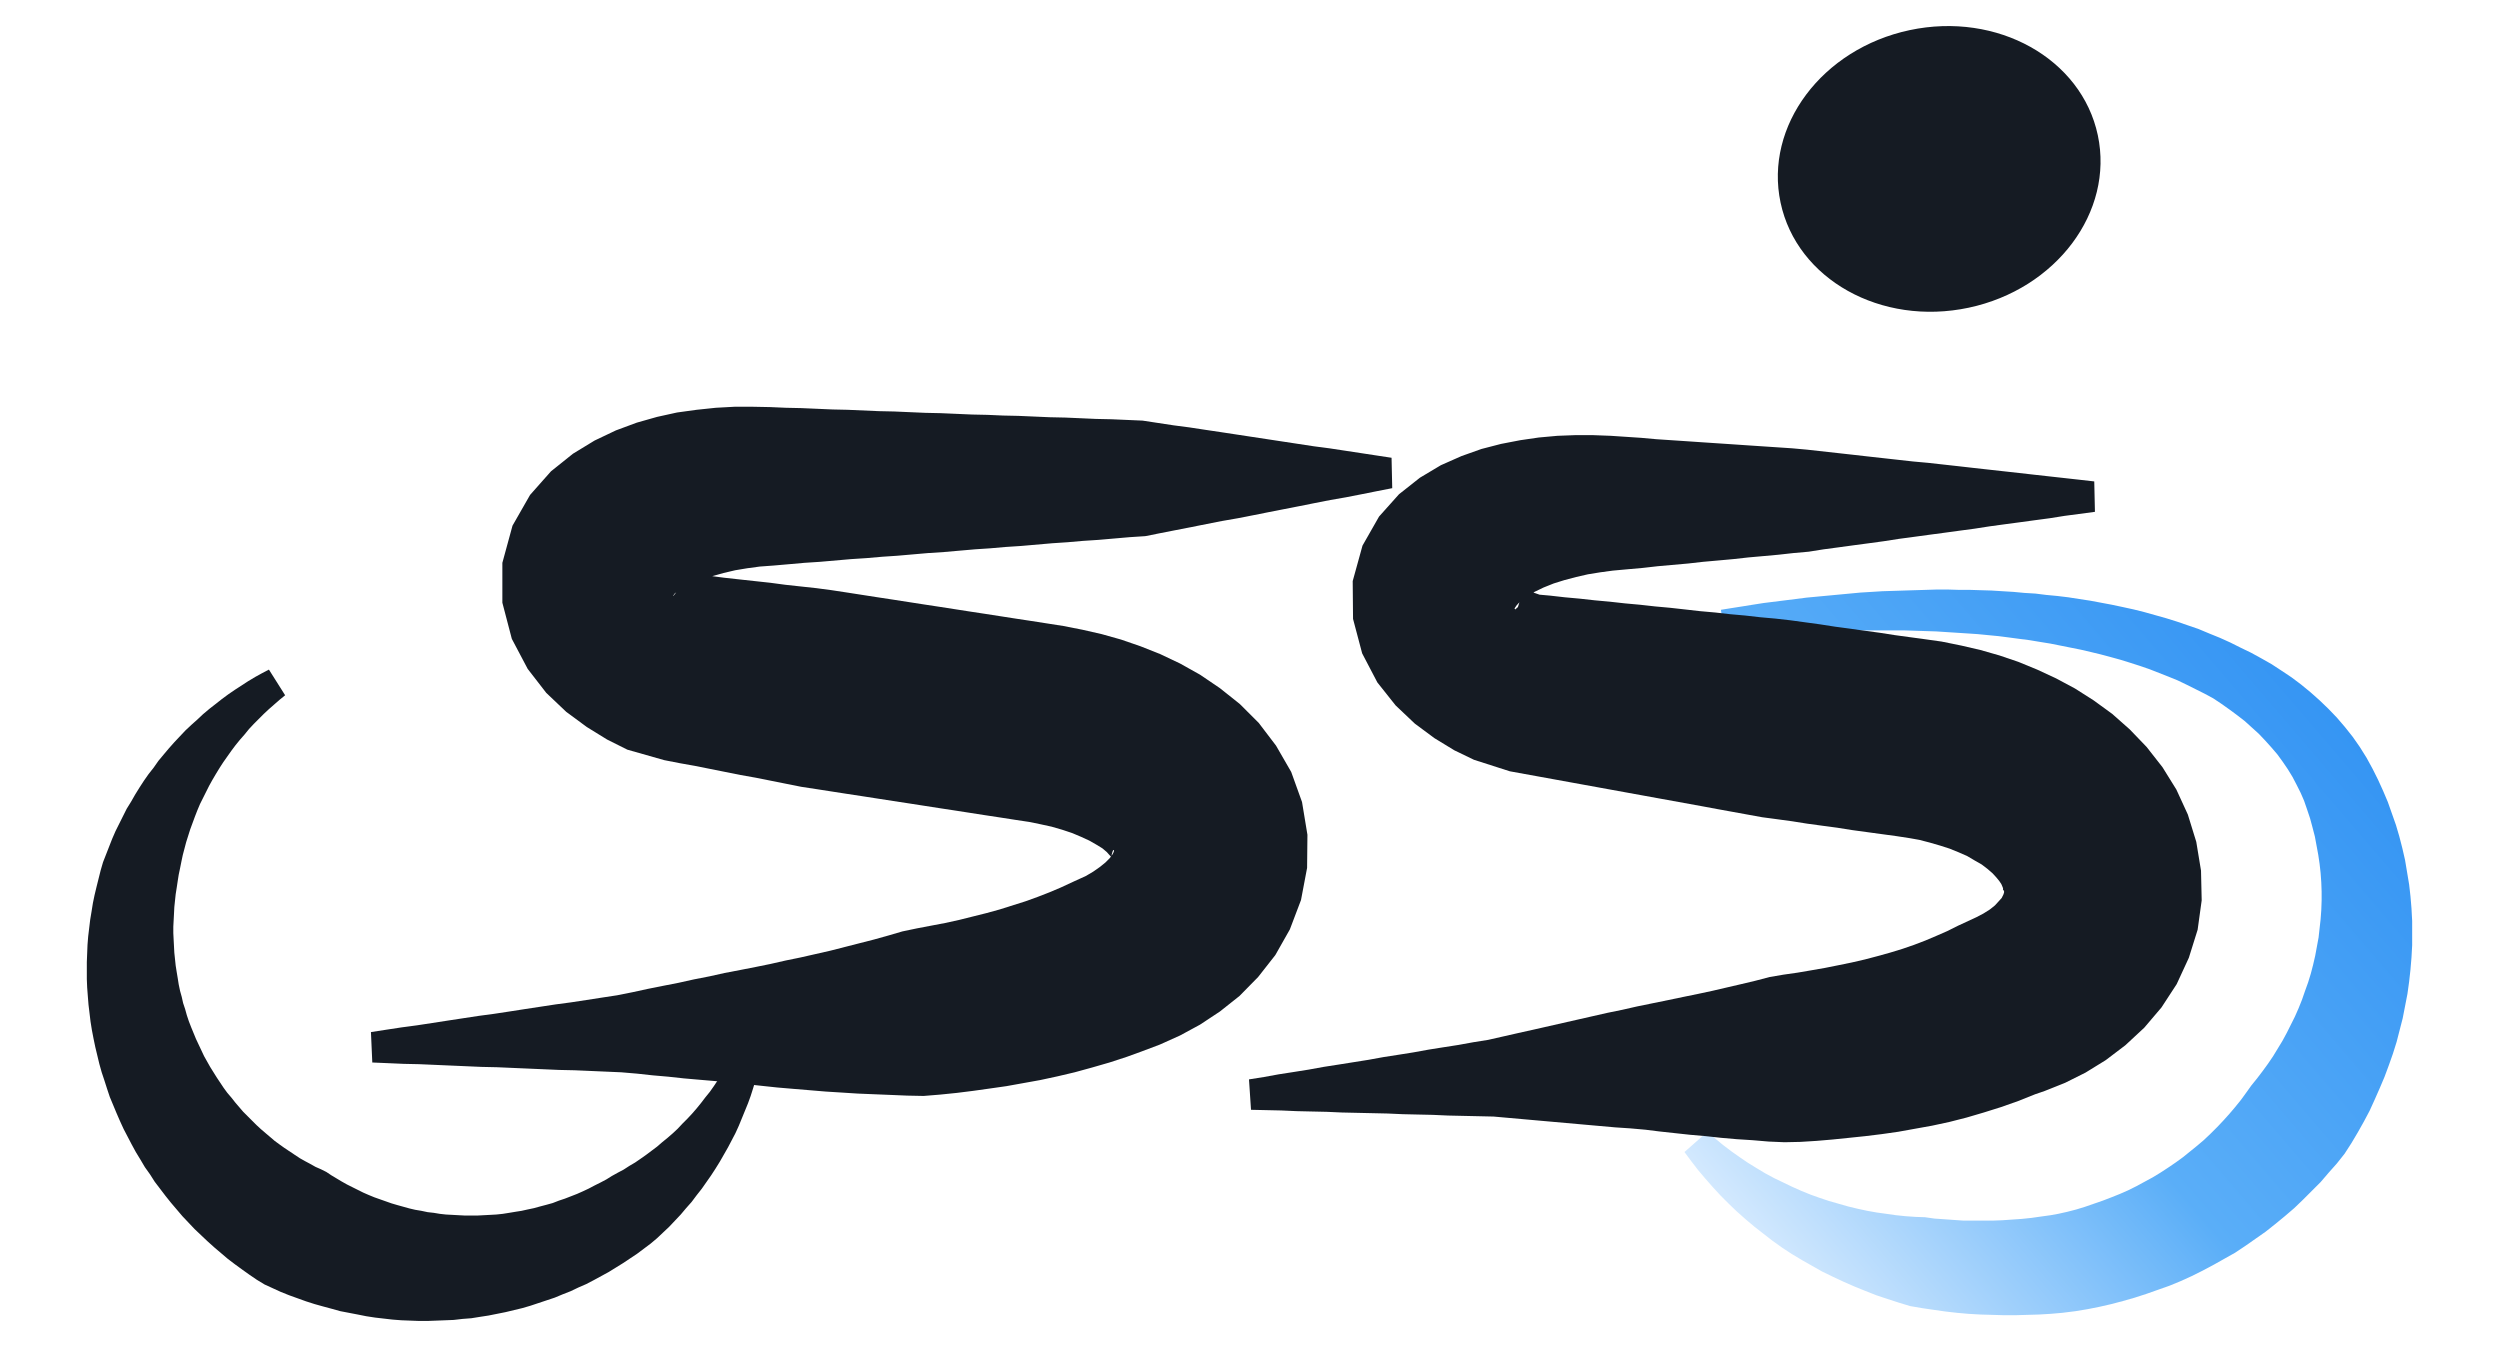
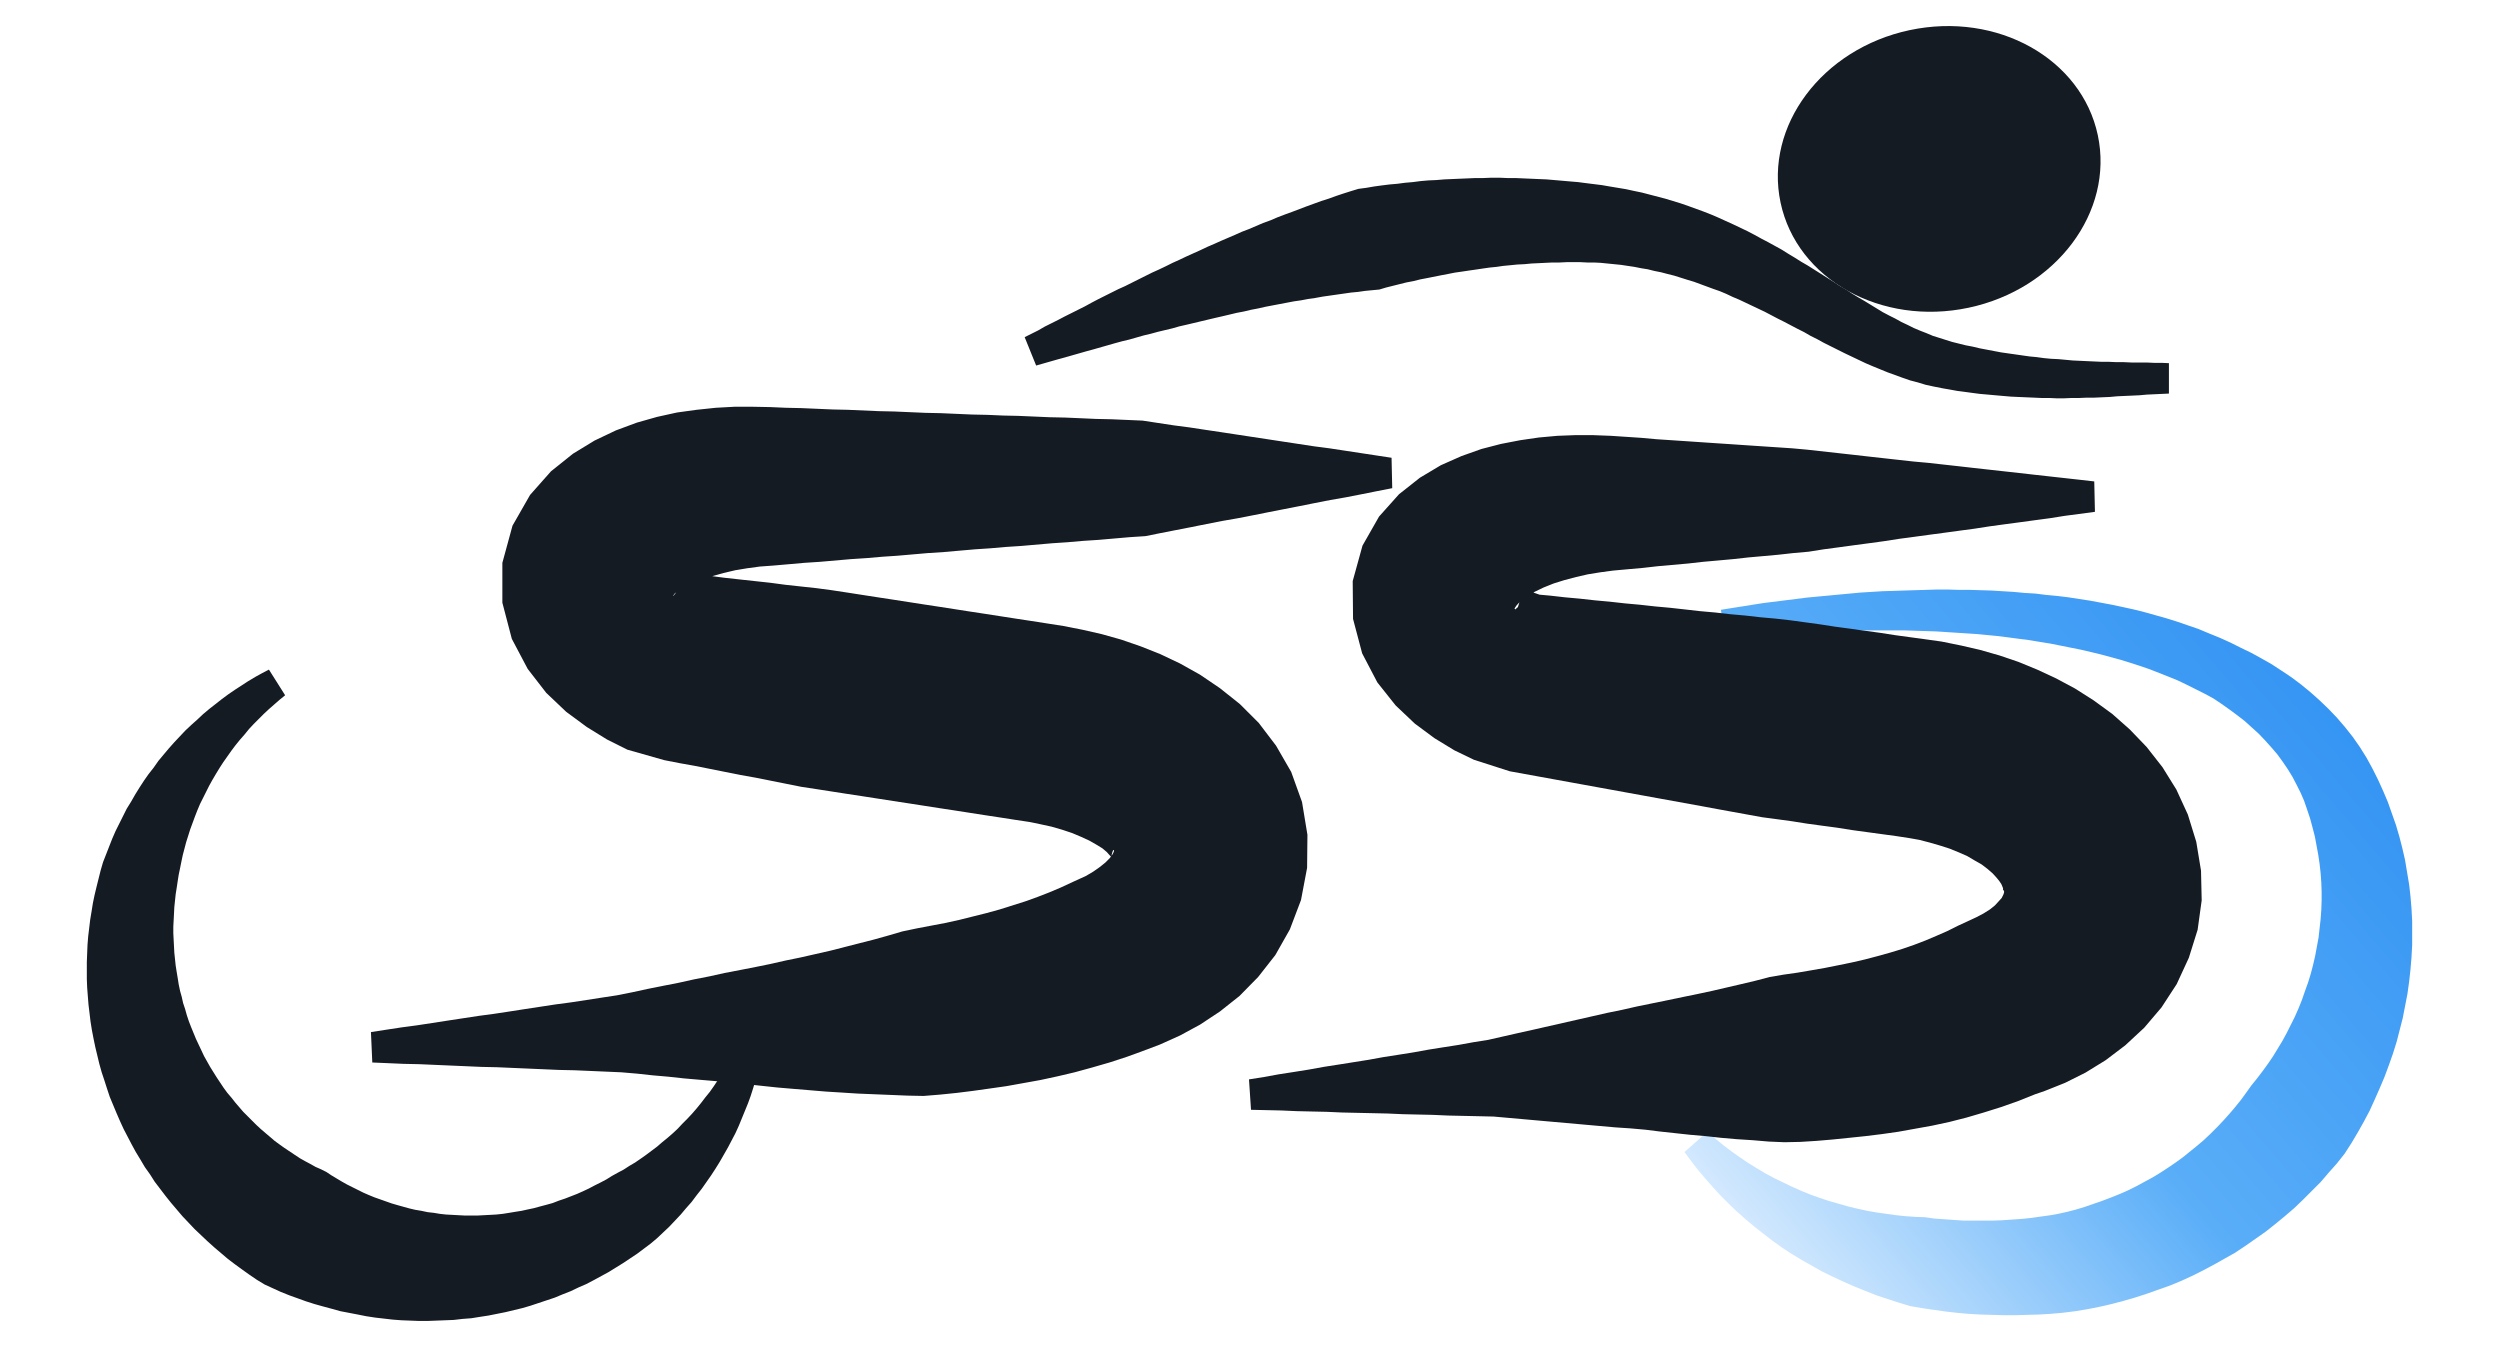
<svg xmlns="http://www.w3.org/2000/svg" viewBox="430 186 740 400">
  <defs>
    <linearGradient id="fw" x1="1140" y1="380" x2="930" y2="560" gradientUnits="userSpaceOnUse">
      <stop offset="0" stop-color="#2E90F2" />
      <stop offset=".55" stop-color="#5AAEF8" />
      <stop offset="1" stop-color="#EAF4FF" />
    </linearGradient>
    <linearGradient id="sp" x1="0" y1="0" x2="1" y2="0">
      <stop offset="0" stop-color="#1E7FE8" stop-opacity="0" />
      <stop offset=".5" stop-color="#1E86F0" />
      <stop offset="1" stop-color="#2B95FA" />
    </linearGradient>
  </defs>
  <polygon points="509.6,384.2 507.5,385.3 505.5,386.4 503.5,387.6 501.5,388.9 499.5,390.2 497.6,391.5 495.7,392.9 493.8,394.4 492.0,395.8 490.1,397.4 488.4,399.0 486.6,400.6 484.9,402.2 483.2,404.0 481.6,405.7 480.0,407.5 478.4,409.4 476.9,411.2 475.5,413.2 474.0,415.1 472.6,417.1 471.3,419.1 470.0,421.2 468.8,423.3 467.5,425.4 466.4,427.6 465.3,429.8 464.2,432.0 463.2,434.3 462.3,436.6 461.4,438.9 460.5,441.2 459.8,443.6 459.2,446.0 458.6,448.4 458.0,450.9 457.5,453.3 457.1,455.8 456.7,458.2 456.4,460.7 456.1,463.2 455.9,465.7 455.8,468.2 455.7,470.8 455.7,473.3 455.7,475.8 455.8,478.3 456.0,480.9 456.2,483.4 456.5,485.9 456.8,488.4 457.2,490.9 457.7,493.5 458.2,495.9 458.8,498.4 459.4,500.9 460.1,503.4 460.9,505.8 461.7,508.3 462.5,510.7 463.5,513.1 464.5,515.5 465.5,517.8 466.6,520.2 467.8,522.5 469.0,524.8 470.2,527.0 471.6,529.3 472.9,531.5 474.4,533.6 475.8,535.8 477.4,537.9 479.0,540.0 480.6,542.0 482.3,544.0 484.0,546.0 485.8,547.9 487.6,549.8 489.5,551.6 491.4,553.4 493.4,555.2 495.4,556.9 497.4,558.6 499.5,560.2 501.7,561.8 503.8,563.3 506.0,564.8 508.3,566.2 510.7,567.3 513.1,568.4 515.6,569.4 518.1,570.3 520.6,571.2 523.1,572.0 525.6,572.7 528.2,573.4 530.7,574.1 533.3,574.6 535.9,575.1 538.4,575.6 541.0,576.0 543.6,576.3 546.2,576.6 548.8,576.8 551.4,576.9 554.0,577.0 556.6,577.0 559.2,576.9 561.8,576.8 564.3,576.7 566.9,576.4 569.5,576.2 572.0,575.8 574.6,575.4 577.1,574.9 579.6,574.4 582.1,573.8 584.6,573.2 587.0,572.5 589.4,571.7 591.8,570.9 594.2,570.1 596.6,569.1 598.9,568.2 601.2,567.1 603.5,566.1 605.8,564.9 608.0,563.7 610.2,562.5 612.3,561.2 614.4,559.9 616.5,558.5 618.6,557.1 620.6,555.6 622.6,554.1 624.5,552.5 626.3,550.8 628.1,549.1 629.8,547.3 631.5,545.5 633.1,543.6 634.7,541.8 636.2,539.8 637.7,537.9 639.1,535.9 640.5,533.9 641.8,531.9 643.1,529.8 644.3,527.7 645.5,525.6 646.6,523.5 647.7,521.4 648.7,519.2 649.6,517.0 650.5,514.8 651.4,512.6 652.2,510.4 652.9,508.2 653.6,505.9 654.2,503.7 645.8,500.3 644.8,502.2 643.6,504.0 642.5,505.7 641.3,507.5 640.1,509.2 638.8,510.8 637.5,512.5 636.2,514.1 634.9,515.6 633.5,517.1 632.0,518.6 630.6,520.1 629.1,521.5 627.6,522.8 626.0,524.1 624.5,525.4 622.9,526.6 621.3,527.8 619.6,529.0 618.0,530.1 616.3,531.1 614.6,532.2 612.9,533.1 611.1,534.1 609.5,535.1 607.8,536.0 606.0,536.9 604.3,537.8 602.6,538.6 600.8,539.4 599.0,540.1 597.2,540.8 595.4,541.4 593.6,542.1 591.8,542.6 589.9,543.1 588.1,543.6 586.2,544.0 584.4,544.4 582.5,544.7 580.7,545.0 578.8,545.3 576.9,545.5 575.1,545.6 573.2,545.7 571.3,545.8 569.5,545.8 567.6,545.8 565.7,545.7 563.9,545.6 562.0,545.5 560.2,545.3 558.4,545.0 556.6,544.8 554.7,544.4 552.9,544.1 551.2,543.7 549.4,543.2 547.6,542.7 545.9,542.2 544.2,541.6 542.5,541.0 540.8,540.4 539.1,539.7 537.5,539.0 535.9,538.2 534.3,537.4 532.7,536.6 531.1,535.7 529.6,534.8 528.1,533.9 526.6,532.9 525.0,532.1 523.4,531.4 521.8,530.5 520.3,529.7 518.7,528.8 517.2,527.8 515.7,526.8 514.2,525.8 512.8,524.8 511.3,523.7 509.9,522.5 508.6,521.4 507.2,520.2 505.9,519.0 504.6,517.7 503.3,516.4 502.0,515.1 500.8,513.7 499.6,512.3 498.5,510.9 497.3,509.5 496.2,508.0 495.2,506.5 494.2,505.0 493.2,503.4 492.2,501.8 491.3,500.2 490.4,498.6 489.6,496.9 488.8,495.2 488.0,493.5 487.3,491.8 486.6,490.1 485.9,488.3 485.3,486.5 484.8,484.7 484.2,482.9 483.8,481.1 483.3,479.3 482.9,477.4 482.6,475.5 482.3,473.7 482.0,471.8 481.8,469.9 481.6,468.0 481.5,466.1 481.4,464.2 481.3,462.2 481.3,460.3 481.4,458.4 481.5,456.5 481.6,454.5 481.8,452.6 482.0,450.7 482.3,448.8 482.6,446.8 482.9,444.9 483.3,443.0 483.7,441.0 484.1,439.1 484.6,437.2 485.1,435.3 485.7,433.4 486.3,431.5 487.0,429.6 487.7,427.7 488.4,425.9 489.2,424.0 490.1,422.2 491.0,420.4 491.9,418.6 492.9,416.8 493.9,415.1 495.0,413.3 496.1,411.6 497.3,409.9 498.5,408.2 499.7,406.6 501.0,405.0 502.4,403.4 503.7,401.8 505.1,400.3 506.6,398.8 508.1,397.3 509.6,395.9 511.2,394.5 512.8,393.1 514.4,391.8" fill="#151B23" />
  <polygon points="940.6,375.5 943.8,375.1 946.9,374.8 950.0,374.4 953.1,374.2 956.3,373.9 959.4,373.6 962.5,373.4 965.6,373.2 968.7,373.1 971.9,372.9 975.0,372.8 978.1,372.7 981.2,372.6 984.4,372.6 987.5,372.6 990.6,372.6 993.7,372.6 996.8,372.7 1000.0,372.8 1003.1,372.9 1006.2,373.1 1009.3,373.3 1012.4,373.5 1015.4,373.7 1018.5,374.0 1021.6,374.3 1024.7,374.7 1027.7,375.1 1030.8,375.5 1033.8,376.0 1036.9,376.5 1039.9,377.1 1042.9,377.7 1045.9,378.3 1048.9,379.0 1051.8,379.7 1054.8,380.5 1057.7,381.3 1060.6,382.2 1063.4,383.1 1066.3,384.1 1069.1,385.2 1071.9,386.3 1074.6,387.4 1077.3,388.7 1079.9,390.0 1082.5,391.3 1085.1,392.7 1087.5,394.3 1089.9,396.0 1092.2,397.7 1094.4,399.4 1096.5,401.3 1098.6,403.2 1100.5,405.2 1102.3,407.2 1104.1,409.3 1105.7,411.5 1107.2,413.7 1108.6,416.0 1109.8,418.3 1111.0,420.7 1112.0,423.0 1112.9,425.6 1113.8,428.3 1114.5,430.9 1115.2,433.6 1115.7,436.3 1116.2,439.0 1116.6,441.7 1116.9,444.4 1117.1,447.2 1117.2,449.9 1117.2,452.6 1117.1,455.4 1116.9,458.1 1116.6,460.8 1116.3,463.5 1115.8,466.2 1115.3,468.9 1114.7,471.5 1114.0,474.2 1113.2,476.8 1112.3,479.3 1111.4,481.9 1110.4,484.4 1109.3,486.9 1108.1,489.3 1106.9,491.7 1105.6,494.1 1104.2,496.4 1102.8,498.7 1101.3,500.9 1099.7,503.1 1098.1,505.2 1096.4,507.3 1094.9,509.4 1093.3,511.6 1091.6,513.7 1089.9,515.7 1088.1,517.7 1086.3,519.6 1084.4,521.5 1082.4,523.4 1080.4,525.1 1078.3,526.8 1076.2,528.5 1074.0,530.1 1071.8,531.6 1069.5,533.1 1067.2,534.5 1064.8,535.8 1062.4,537.1 1060.0,538.3 1057.5,539.4 1055.0,540.4 1052.4,541.4 1049.8,542.3 1047.2,543.2 1044.6,544.0 1041.9,544.7 1039.2,545.3 1037.0,545.7 1034.1,546.1 1031.3,546.5 1028.4,546.8 1025.5,547.0 1022.6,547.2 1019.8,547.3 1016.9,547.3 1014.0,547.3 1011.2,547.3 1008.3,547.1 1005.5,546.9 1002.6,546.7 999.8,546.3 997.0,546.2 994.1,546.0 991.2,545.7 988.4,545.3 985.5,544.9 982.7,544.4 979.9,543.8 977.0,543.1 974.2,542.3 971.4,541.5 968.7,540.6 965.9,539.6 963.2,538.5 960.5,537.3 957.8,536.0 955.1,534.7 952.5,533.3 950.0,531.8 947.4,530.2 944.9,528.5 942.5,526.8 940.0,524.9 937.7,523.0 935.4,521.0 928.6,527.0 930.6,529.7 932.6,532.3 934.8,534.9 937.0,537.4 939.3,539.9 941.7,542.3 944.1,544.6 946.7,546.9 949.3,549.1 952.0,551.2 954.7,553.3 957.5,555.3 960.4,557.2 963.4,559.0 966.4,560.7 969.4,562.4 972.5,563.9 975.7,565.4 978.9,566.8 982.1,568.1 985.4,569.4 988.7,570.5 992.1,571.6 995.4,572.6 998.9,573.2 1002.3,573.7 1005.8,574.2 1009.3,574.6 1012.7,574.9 1016.2,575.1 1019.7,575.2 1023.1,575.3 1026.6,575.3 1030.1,575.2 1033.5,575.1 1036.9,574.9 1040.4,574.6 1044.4,574.1 1048.0,573.5 1051.5,572.8 1055.0,572.0 1058.4,571.1 1061.9,570.1 1065.3,569.0 1068.7,567.8 1072.1,566.6 1075.5,565.2 1078.8,563.7 1082.0,562.1 1085.2,560.4 1088.4,558.6 1091.6,556.8 1094.6,554.8 1097.6,552.7 1100.6,550.6 1103.5,548.3 1106.3,546.0 1109.1,543.6 1111.7,541.1 1114.3,538.5 1116.9,535.9 1119.3,533.1 1121.7,530.4 1124.0,527.5 1126.0,524.4 1127.9,521.2 1129.7,518.0 1131.4,514.8 1132.9,511.5 1134.4,508.1 1135.8,504.8 1137.1,501.3 1138.3,497.9 1139.4,494.4 1140.3,490.9 1141.2,487.4 1141.9,483.8 1142.6,480.2 1143.1,476.6 1143.5,473.0 1143.8,469.4 1144.0,465.8 1144.0,462.2 1144.0,458.6 1143.8,454.9 1143.5,451.3 1143.1,447.8 1142.5,444.2 1141.9,440.6 1141.1,437.1 1140.2,433.6 1139.2,430.2 1138.0,426.8 1136.8,423.4 1135.4,420.1 1133.9,416.8 1132.3,413.6 1130.5,410.3 1128.5,407.1 1126.4,404.1 1124.1,401.2 1121.7,398.4 1119.2,395.8 1116.6,393.3 1113.9,390.9 1111.1,388.6 1108.3,386.5 1105.3,384.5 1102.4,382.6 1099.4,380.9 1096.3,379.2 1093.2,377.7 1090.2,376.2 1087.1,374.8 1083.9,373.5 1080.8,372.2 1077.6,371.1 1074.4,370.0 1071.2,369.0 1068.0,368.1 1064.8,367.2 1061.6,366.4 1058.4,365.7 1055.1,365.0 1051.9,364.4 1048.7,363.8 1045.4,363.3 1042.2,362.8 1038.9,362.4 1035.7,362.1 1032.5,361.7 1029.2,361.5 1026.0,361.2 1022.7,361.0 1019.5,360.8 1016.2,360.7 1013.0,360.6 1009.8,360.6 1006.5,360.5 1003.3,360.5 1000.1,360.6 996.8,360.7 993.6,360.8 990.4,360.9 987.2,361.0 984.0,361.2 980.7,361.4 977.5,361.7 974.3,362.0 971.1,362.3 967.9,362.6 964.7,362.9 961.6,363.3 958.4,363.7 955.2,364.1 952.0,364.5 948.8,365.0 945.7,365.5 942.5,366.0 939.4,366.5" fill="url(#fw)" />
  <polygon points="841.9,321.5 837.3,320.8 832.7,320.1 828.1,319.4 823.5,318.7 818.9,318.1 814.3,317.4 809.7,316.7 805.1,316.0 800.5,315.3 795.9,314.6 791.3,313.9 786.6,313.2 782.0,312.5 777.4,311.9 772.8,311.2 768.2,310.5 763.6,310.3 759.0,310.1 754.4,310.0 749.9,309.8 745.3,309.6 740.7,309.5 736.1,309.3 731.5,309.1 726.9,309.0 722.3,308.8 717.7,308.7 713.1,308.5 708.5,308.3 703.9,308.2 699.3,308.0 694.7,307.8 690.1,307.7 685.5,307.5 680.9,307.3 676.4,307.2 671.8,307.0 667.2,306.8 662.6,306.7 658.0,306.5 652.9,306.4 647.4,306.4 641.9,306.7 636.2,307.3 630.4,308.1 624.5,309.4 618.5,311.1 612.3,313.4 606.0,316.4 599.6,320.3 593.1,325.5 586.9,332.5 581.7,341.6 578.7,352.6 578.7,364.4 581.5,375.1 586.2,384.0 591.7,391.1 597.6,396.7 603.7,401.2 609.7,404.9 615.7,407.9 626.6,411.0 631.2,411.9 635.7,412.7 640.2,413.6 644.7,414.5 649.2,415.4 653.7,416.2 658.2,417.1 662.7,418.0 667.2,418.9 671.8,419.6 676.3,420.3 680.8,421.0 685.4,421.7 689.9,422.4 694.4,423.1 699.0,423.8 703.5,424.5 708.0,425.2 712.6,425.9 717.1,426.6 721.6,427.3 726.2,428.0 730.7,428.7 734.7,429.3 738.1,430.0 741.3,430.7 744.4,431.6 747.4,432.6 750.0,433.7 752.4,434.8 754.5,436.0 756.3,437.1 757.6,438.2 758.4,439.1 758.9,439.6 759.0,439.8 759.0,439.4 759.1,438.8 759.3,438.1 759.5,437.6 759.7,437.6 759.7,438.1 759.3,438.9 758.5,440.0 757.2,441.3 755.6,442.6 753.6,444.0 751.4,445.3 748.1,446.8 744.0,448.7 740.7,450.1 737.1,451.5 733.5,452.8 729.7,454.0 725.9,455.2 721.9,456.3 717.9,457.3 713.9,458.3 709.8,459.2 705.6,460.0 701.4,460.8 697.1,461.7 693.0,462.9 688.7,464.1 684.4,465.2 680.1,466.3 675.8,467.4 671.4,468.4 667.0,469.4 662.6,470.3 658.2,471.3 653.8,472.2 649.2,473.1 644.5,474.0 640.0,475.0 635.4,475.9 630.9,476.9 626.3,477.8 621.8,478.7 617.2,479.7 612.7,480.6 608.1,481.3 603.6,482.0 599.0,482.7 594.5,483.3 589.9,484.0 585.3,484.7 580.8,485.4 576.2,486.1 571.7,486.7 567.1,487.4 562.5,488.1 558.0,488.8 553.4,489.5 548.9,490.1 544.3,490.8 539.8,491.5 540.2,500.5 544.9,500.7 549.5,500.9 554.1,501.0 558.7,501.2 563.3,501.4 567.9,501.6 572.5,501.8 577.1,501.9 581.7,502.1 586.3,502.3 590.9,502.5 595.5,502.7 600.1,502.8 604.7,503.0 609.3,503.2 613.9,503.4 618.6,503.8 623.2,504.3 627.8,504.7 632.4,505.2 637.0,505.6 641.7,506.0 646.3,506.5 650.8,506.9 655.4,507.4 660.1,507.9 664.8,508.3 669.6,508.7 674.4,509.1 679.2,509.4 683.9,509.7 688.8,509.9 693.7,510.1 698.5,510.3 703.4,510.4 708.3,510.0 713.2,509.5 718.0,508.9 723.0,508.2 727.9,507.5 732.9,506.6 737.9,505.7 743.0,504.6 748.1,503.4 753.2,502.0 758.4,500.5 763.6,498.8 768.0,497.2 773.3,495.2 779.3,492.5 785.2,489.3 791.1,485.4 796.9,480.8 802.4,475.2 807.5,468.7 811.8,461.1 815.1,452.4 816.9,442.9 817.0,433.1 815.4,423.4 812.2,414.5 807.7,406.7 802.6,400.0 797.0,394.4 791.1,389.7 785.2,385.7 779.3,382.4 773.4,379.6 767.6,377.3 761.8,375.3 756.1,373.7 750.4,372.4 744.8,371.3 739.7,370.5 735.2,369.8 730.6,369.1 726.1,368.4 721.6,367.7 717.0,367.0 712.5,366.3 708.0,365.6 703.4,364.9 698.9,364.2 694.4,363.5 689.8,362.8 685.3,362.1 680.8,361.4 676.2,360.7 671.7,360.1 667.1,359.6 662.5,359.1 658.0,358.5 653.4,358.0 648.8,357.5 644.3,357.0 639.7,356.4 635.2,355.9 637.3,356.9 634.9,356.0 633.0,355.1 631.6,354.3 630.7,353.7 630.4,353.7 630.7,354.6 631.0,356.5 630.9,359.1 630.2,361.3 629.4,362.3 629.2,362.4 629.7,361.7 631.0,360.7 632.9,359.5 635.2,358.4 637.9,357.4 641.0,356.5 644.2,355.6 647.6,354.8 651.2,354.2 654.9,353.7 659.0,353.4 663.6,353.0 668.1,352.6 672.7,352.3 677.3,351.9 681.9,351.5 686.5,351.2 691.1,350.8 695.6,350.5 700.2,350.1 704.8,349.7 709.4,349.4 714.0,349.0 718.6,348.6 723.1,348.3 727.7,347.9 732.3,347.6 736.9,347.2 741.5,346.8 746.0,346.5 750.6,346.1 755.2,345.8 759.8,345.4 764.4,345.0 769.0,344.7 773.5,343.8 778.1,342.9 782.7,342.0 787.2,341.1 791.8,340.2 796.4,339.4 801.0,338.5 805.5,337.6 810.1,336.7 814.7,335.8 819.2,334.9 823.8,334.0 828.4,333.2 833.0,332.3 837.5,331.4 842.1,330.5" fill="#151B23" />
  <polygon points="1049.9,328.5 1045.5,328.0 1041.0,327.5 1036.5,327.0 1032.0,326.5 1027.6,326.0 1023.1,325.5 1018.6,325.0 1014.1,324.5 1009.7,324.0 1005.2,323.5 1000.7,323.0 996.3,322.6 991.8,322.1 987.3,321.6 982.8,321.1 978.4,320.6 973.9,320.1 969.4,319.6 964.9,319.1 960.5,318.7 956.0,318.4 951.5,318.1 947.0,317.8 942.6,317.5 938.1,317.2 933.6,316.9 929.2,316.6 924.7,316.3 920.2,316.0 915.8,315.6 911.3,315.3 906.8,315.0 901.5,314.8 896.3,314.8 891.0,315.0 885.5,315.5 880.0,316.3 874.3,317.4 868.5,318.9 862.6,321.0 856.5,323.7 850.3,327.4 844.1,332.3 838.2,338.9 833.3,347.5 830.4,358.0 830.5,369.2 833.2,379.4 837.7,388.0 843.1,394.8 848.8,400.2 854.6,404.5 860.5,408.1 866.3,410.9 876.9,414.3 881.3,415.1 885.7,415.9 890.1,416.7 894.5,417.5 898.9,418.3 903.3,419.1 907.7,419.9 912.1,420.7 916.5,421.5 920.9,422.3 925.3,423.1 929.7,423.9 934.1,424.7 938.4,425.5 942.8,426.3 947.2,427.1 951.6,427.9 956.1,428.5 960.5,429.1 964.9,429.8 969.3,430.4 973.8,431.0 978.2,431.7 982.6,432.3 987.0,432.9 991.4,433.5 995.3,434.1 998.1,434.6 1001.2,435.4 1004.3,436.3 1007.1,437.2 1009.8,438.3 1012.3,439.4 1014.5,440.7 1016.6,441.9 1018.3,443.2 1019.8,444.5 1020.9,445.7 1021.8,446.8 1022.4,447.7 1022.7,448.4 1022.9,448.9 1022.9,449.2 1022.9,449.4 1023.0,449.5 1023.2,449.7 1023.2,450.2 1023.0,450.8 1022.5,451.8 1021.6,452.8 1020.5,454.0 1019.0,455.2 1017.1,456.4 1015.0,457.5 1009.6,460.0 1006.4,461.6 1003.2,463.0 999.9,464.4 996.5,465.7 993.0,466.9 989.4,468.0 985.8,469.0 982.0,470.0 978.1,470.9 974.2,471.7 970.2,472.5 966.2,473.2 962.1,473.9 957.9,474.5 953.8,475.2 949.6,476.3 945.4,477.3 941.1,478.3 936.8,479.3 932.6,480.2 928.2,481.1 923.9,482.0 919.5,482.9 914.6,483.9 910.2,484.9 905.8,485.8 901.4,486.8 897.0,487.8 892.6,488.8 888.2,489.8 883.8,490.8 879.3,491.8 874.9,492.8 870.5,493.8 866.1,494.5 861.7,495.3 857.2,496.0 852.8,496.7 848.4,497.5 844.0,498.2 839.5,498.9 835.1,499.7 830.7,500.4 826.3,501.1 821.8,501.8 817.4,502.6 813.0,503.3 808.5,504.0 804.1,504.8 799.7,505.5 800.3,514.5 804.8,514.6 809.3,514.7 813.8,514.9 818.2,515.0 822.7,515.1 827.2,515.3 831.7,515.4 836.2,515.5 840.7,515.6 845.2,515.8 849.6,515.9 854.1,516.0 858.6,516.2 863.1,516.3 867.6,516.4 872.1,516.5 876.6,516.9 881.1,517.3 885.6,517.7 890.1,518.1 894.6,518.5 899.1,518.9 903.6,519.3 908.1,519.7 912.6,520.0 917.1,520.4 921.1,520.9 925.7,521.4 930.3,521.9 934.9,522.3 939.5,522.8 944.1,523.2 948.8,523.5 953.5,523.9 958.2,524.1 962.9,524.0 967.7,523.7 972.4,523.3 977.3,522.8 982.1,522.3 987.0,521.7 991.9,521.0 996.9,520.1 1001.9,519.2 1007.0,518.1 1012.1,516.8 1017.2,515.3 1022.3,513.7 1027.4,511.9 1032.4,509.9 1035.3,508.9 1041.3,506.5 1047.3,503.5 1053.3,499.8 1059.1,495.4 1064.7,490.2 1069.8,484.2 1074.3,477.3 1077.9,469.5 1080.5,461.2 1081.7,452.5 1081.5,443.7 1080.1,435.2 1077.6,427.1 1074.2,419.7 1070.1,413.1 1065.4,407.1 1060.4,401.9 1055.2,397.3 1049.7,393.3 1044.2,389.8 1038.6,386.8 1033.0,384.2 1027.4,381.9 1021.8,380.0 1016.2,378.4 1010.6,377.1 1004.7,375.9 999.7,375.2 995.3,374.6 990.9,374.0 986.4,373.3 982.0,372.7 977.6,372.1 973.2,371.5 968.7,370.8 964.3,370.2 959.9,369.6 955.5,369.1 951.0,368.7 946.6,368.2 942.1,367.8 937.7,367.3 933.2,366.9 928.8,366.4 924.3,365.9 919.9,365.5 915.4,365.0 911.0,364.6 906.5,364.1 902.1,363.7 897.6,363.2 893.2,362.8 888.8,362.3 884.3,361.9 886.5,362.3 884.2,361.5 882.2,360.6 880.8,359.8 879.9,359.2 879.6,359.1 879.8,359.9 880.1,361.6 879.9,363.8 879.3,365.7 878.5,366.4 878.3,366.1 878.9,365.2 880.1,363.9 881.9,362.5 884.2,361.2 886.9,359.9 889.9,358.7 893.1,357.7 896.5,356.8 900.0,356.0 903.7,355.4 907.4,354.9 911.8,354.5 916.3,354.1 920.7,353.6 925.2,353.2 929.7,352.8 934.1,352.3 938.6,351.9 943.0,351.5 947.5,351.0 952.0,350.6 956.4,350.2 960.9,349.7 965.4,349.3 969.8,348.6 974.3,348.0 978.7,347.4 983.2,346.8 987.6,346.2 992.1,345.5 996.6,344.9 1001.0,344.3 1005.5,343.7 1009.9,343.1 1014.4,342.5 1018.9,341.8 1023.3,341.2 1027.8,340.6 1032.2,340.0 1036.7,339.4 1041.1,338.7 1045.6,338.1 1050.1,337.5" fill="#151B23" />
+   <polygon points="736.7,294.2 738.8,293.6 740.9,293.0 743.0,292.4 745.2,291.8 747.3,291.2 749.4,290.6 751.5,290.0 753.7,289.4 755.8,288.8 757.9,288.2 760.0,287.6 762.2,287.0 764.3,286.5 766.4,285.9 768.5,285.3 770.6,284.8 772.8,284.2 774.9,283.7 777.0,283.2 779.1,282.6 781.3,282.1 783.4,281.6 785.5,281.1 787.6,280.6 789.7,280.1 791.9,279.6 794.0,279.1 796.1,278.6 798.2,278.2 800.3,277.7 802.4,277.3 804.6,276.8 806.7,276.4 808.8,276.0 810.9,275.6 813.0,275.2 815.1,274.9 817.2,274.5 819.3,274.2 821.5,273.8 823.6,273.5 825.7,273.2 827.8,272.9 829.9,272.6 832.0,272.4 834.1,272.1 836.2,271.9 838.3,271.7 840.3,271.1 842.3,270.6 844.3,270.1 846.3,269.6 848.4,269.2 850.4,268.7 852.5,268.3 854.5,267.9 856.5,267.5 858.6,267.1 860.6,266.7 862.7,266.4 864.7,266.1 866.8,265.8 868.8,265.5 870.9,265.2 872.9,265.0 875.0,264.7 877.1,264.5 879.1,264.3 881.2,264.2 883.3,264.0 885.4,263.9 887.4,263.8 889.5,263.7 891.6,263.7 893.7,263.6 895.7,263.6 897.8,263.6 899.8,263.7 901.8,263.7 903.8,263.8 905.8,264.0 907.8,264.2 909.8,264.4 911.8,264.7 913.8,265.0 915.8,265.4 917.7,265.7 919.7,266.2 921.7,266.6 923.6,267.1 925.6,267.6 927.5,268.2 929.4,268.8 931.4,269.4 933.3,270.1 935.2,270.8 937.1,271.5 939.1,272.2 941.0,273.0 942.9,273.9 944.8,274.7 946.7,275.6 948.6,276.5 950.5,277.4 952.4,278.3 954.3,279.3 956.2,280.3 958.2,281.3 960.1,282.3 962.0,283.3 964.0,284.3 965.9,285.4 967.9,286.4 969.9,287.5 971.9,288.5 973.9,289.5 975.9,290.5 978.0,291.5 980.1,292.5 982.2,293.5 984.3,294.4 986.5,295.3 988.7,296.2 990.9,297.0 993.1,297.8 995.4,298.6 997.7,299.2 1000.0,299.9 1002.3,300.4 1004.8,300.9 1007.1,301.3 1009.3,301.7 1011.6,302.0 1013.8,302.3 1016.1,302.6 1018.4,302.8 1020.6,303.0 1022.9,303.2 1025.2,303.4 1027.4,303.5 1029.7,303.6 1032.0,303.7 1034.2,303.8 1036.5,303.8 1038.7,303.9 1041.0,303.9 1043.3,303.8 1045.5,303.8 1047.8,303.7 1050.0,303.7 1052.2,303.6 1054.5,303.5 1056.7,303.3 1058.9,303.2 1061.1,303.1 1063.3,303.0 1065.5,302.8 1067.7,302.7 1069.8,302.6 1072.0,302.5 1072.0,293.5 1069.8,293.4 1067.5,293.4 1065.3,293.3 1063.1,293.3 1060.9,293.3 1058.7,293.2 1056.5,293.2 1054.3,293.1 1052.2,293.1 1050.0,293.0 1047.8,292.9 1045.7,292.8 1043.5,292.7 1041.4,292.5 1039.2,292.3 1037.1,292.2 1035.0,292.0 1032.8,291.7 1030.7,291.5 1028.6,291.2 1026.5,290.9 1024.4,290.6 1022.3,290.3 1020.2,289.9 1018.1,289.5 1016.0,289.1 1013.9,288.6 1011.8,288.2 1009.8,287.7 1007.8,287.2 1005.9,286.6 1004.0,286.0 1002.1,285.4 1000.2,284.6 998.4,283.9 996.5,283.1 994.7,282.2 992.8,281.3 991.0,280.3 989.2,279.4 987.3,278.4 985.5,277.3 983.7,276.2 981.9,275.1 980.0,274.0 978.2,272.9 976.4,271.7 974.5,270.6 972.7,269.4 970.8,268.2 968.9,267.0 967.0,265.8 965.1,264.6 963.2,263.5 961.3,262.3 959.3,261.1 957.4,259.9 955.4,258.8 953.4,257.7 951.3,256.6 949.3,255.5 947.2,254.4 945.1,253.4 943.0,252.4 940.8,251.4 938.6,250.4 936.5,249.5 934.2,248.6 932.0,247.8 929.8,247.0 927.5,246.2 925.2,245.5 922.9,244.8 920.6,244.2 918.3,243.6 916.0,243.0 913.6,242.5 911.3,242.0 908.9,241.6 906.5,241.2 904.2,240.8 901.8,240.5 899.4,240.2 897.1,239.9 894.7,239.7 892.4,239.5 890.1,239.3 887.8,239.1 885.4,239.0 883.1,238.9 880.8,238.8 878.5,238.7 876.1,238.7 873.8,238.6 871.5,238.6 869.1,238.7 866.8,238.7 864.5,238.8 862.1,238.9 859.8,239.0 857.5,239.1 855.1,239.3 852.8,239.4 850.5,239.6 848.2,239.9 845.9,240.1 843.6,240.4 841.3,240.6 838.9,240.9 836.7,241.2 834.4,241.6 832.1,241.9 829.8,242.6 827.6,243.3 825.5,244.0 823.3,244.8 821.1,245.5 818.9,246.3 816.7,247.1 814.6,247.9 812.5,248.7 810.3,249.5 808.2,250.3 806.1,251.2 803.9,252.0 801.8,252.9 799.7,253.8 797.6,254.6 795.6,255.5 793.5,256.4 791.4,257.3 789.4,258.2 787.3,259.1 785.2,260.1 783.2,261.0 781.2,261.9 779.1,262.9 777.1,263.8 775.1,264.8 773.0,265.8 771.0,266.7 769.0,267.7 767.0,268.7 765.0,269.7 763.0,270.7 761.0,271.6 759.0,272.6 757.0,273.6 755.0,274.6 753.1,275.6 751.1,276.7 749.1,277.7 747.1,278.7 745.1,279.7 743.2,280.7 741.2,281.7 739.2,282.7 737.3,283.8 735.3,284.8 733.3,285.8" fill="#151B23" />
  <ellipse cx="1004" cy="236" rx="48" ry="42" transform="rotate(-12 1004 236)" fill="#151B23" />
</svg>
